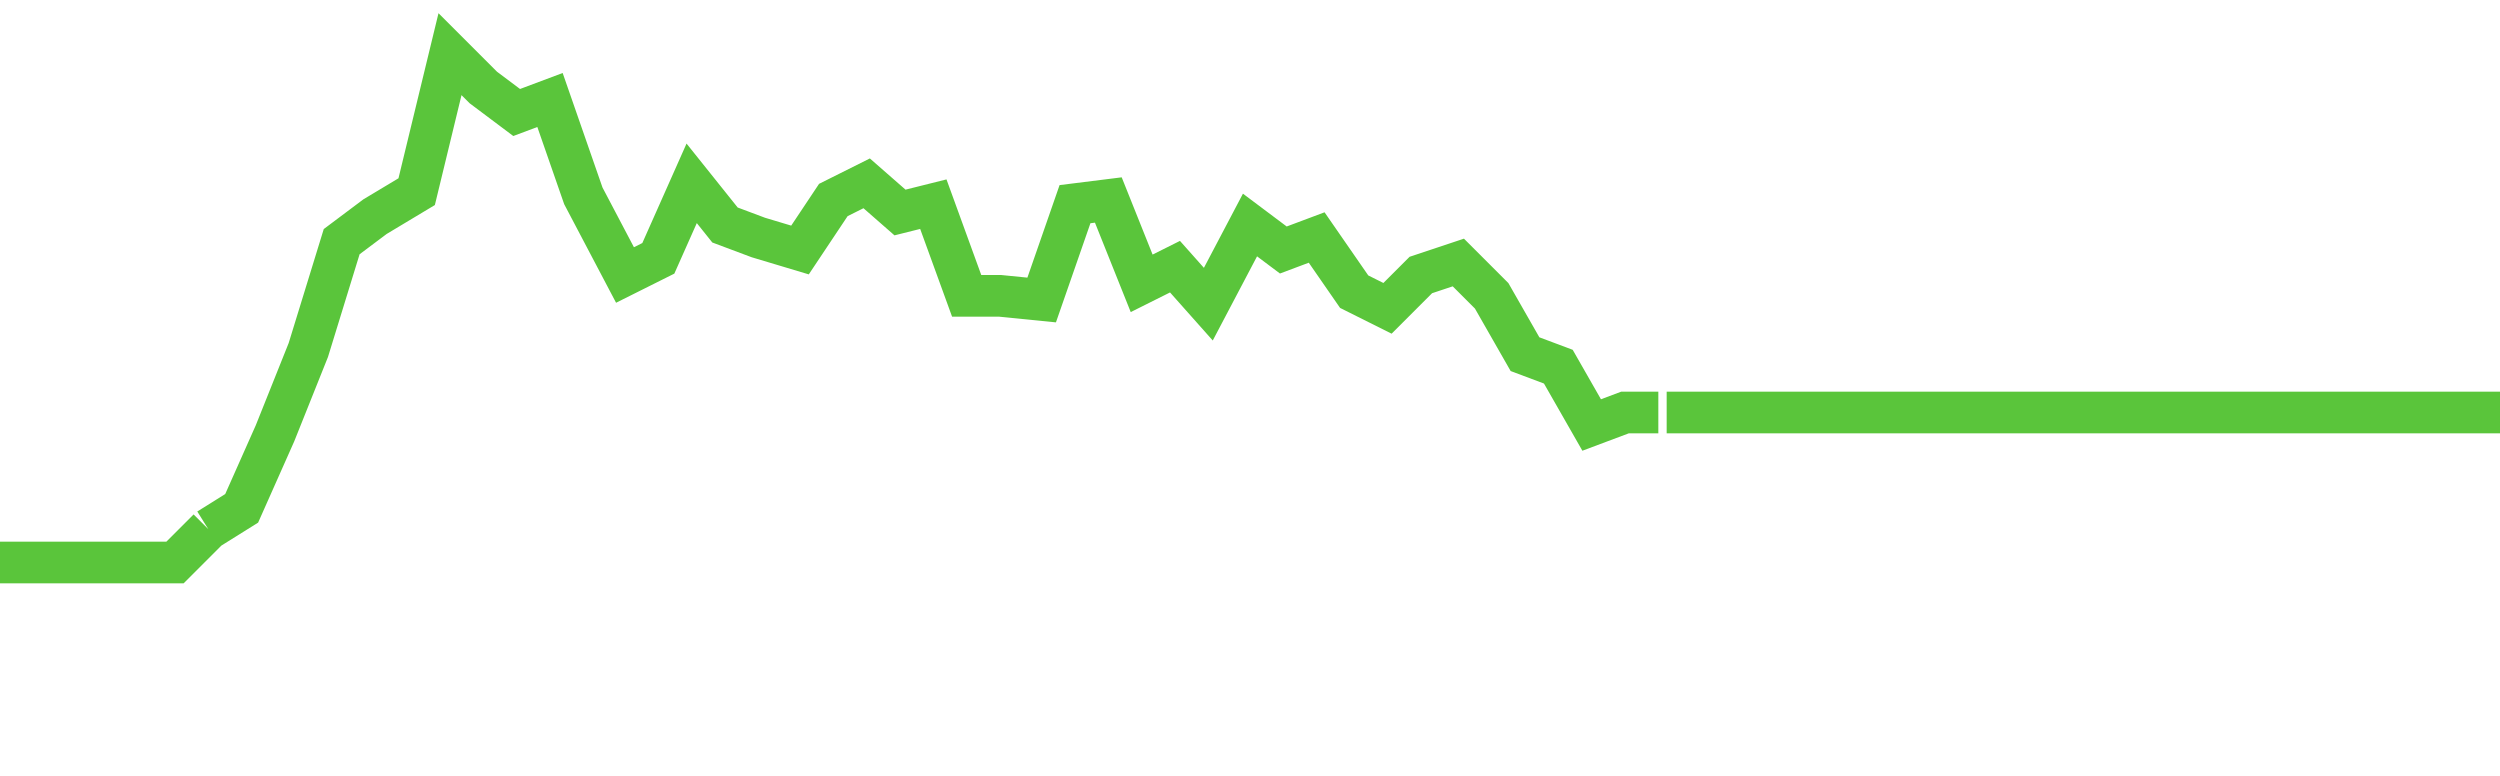
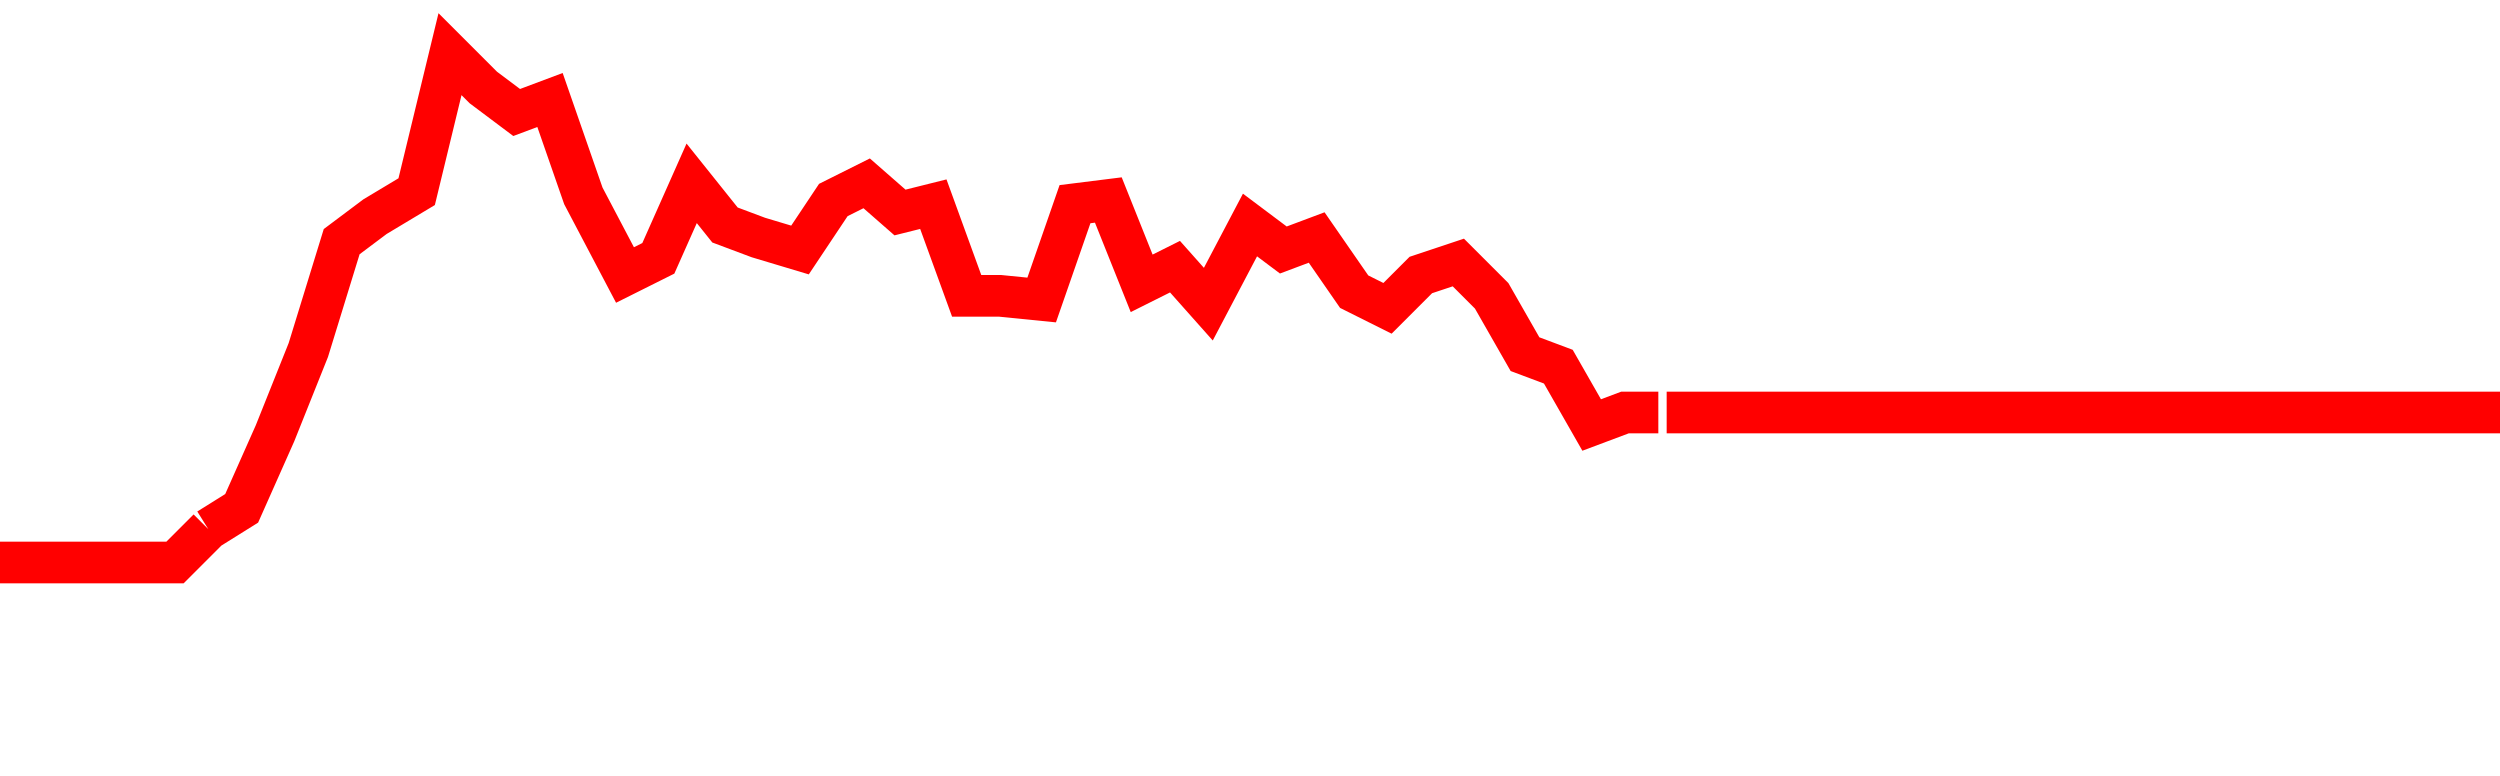
<svg xmlns="http://www.w3.org/2000/svg" version="1.1" id="Layer_1" x="0px" y="0px" viewBox="0 0 60 18.6" style="enable-background:new 0 0 60 18.6;" xml:space="preserve">
  <style type="text/css">
- 	.st0{fill:#869196;}
- 	.st1{fill:none;stroke:#5AC53B;stroke-miterlimit:10;}
+ 	.st0{fill:#FF0000;}
+ 	.st1{fill:none;stroke:#FF0000;stroke-miterlimit:10;}
</style>
  <g>
    <path class="st0" d="M-0.5,17.3h6 M4.5,17.3h36 M39.5,17.3h21" />
  </g>
  <g>
    <path class="st1" d="M0,13.5h4.2L5,12.7 M5,12.7l0.8-0.5l0.8-1.8l0.8-2l0.8-2.6l0.8-0.6L10,4.6l0.8-3.3l0.8,0.8l0.8,0.6l0.8-0.3   l0.8,2.3L15,6.6l0.8-0.4l0.8-1.8l0.8,1l0.8,0.3L19.2,6L20,4.8l0.8-0.4l0.8,0.7l0.8-0.2l0.8,2.2h0.8L25,7.2l0.8-2.3l0.8-0.1l0.8,2   l0.8-0.4l0.8,0.9L30,5.4L30.8,6l0.8-0.3L32.5,7l0.8,0.4l0.8-0.8L35,6.3l0.8,0.8l0.8,1.4l0.8,0.3l0.8,1.4l0.8-0.3l0.8,0 M40,9.9h20" />
  </g>
</svg>
